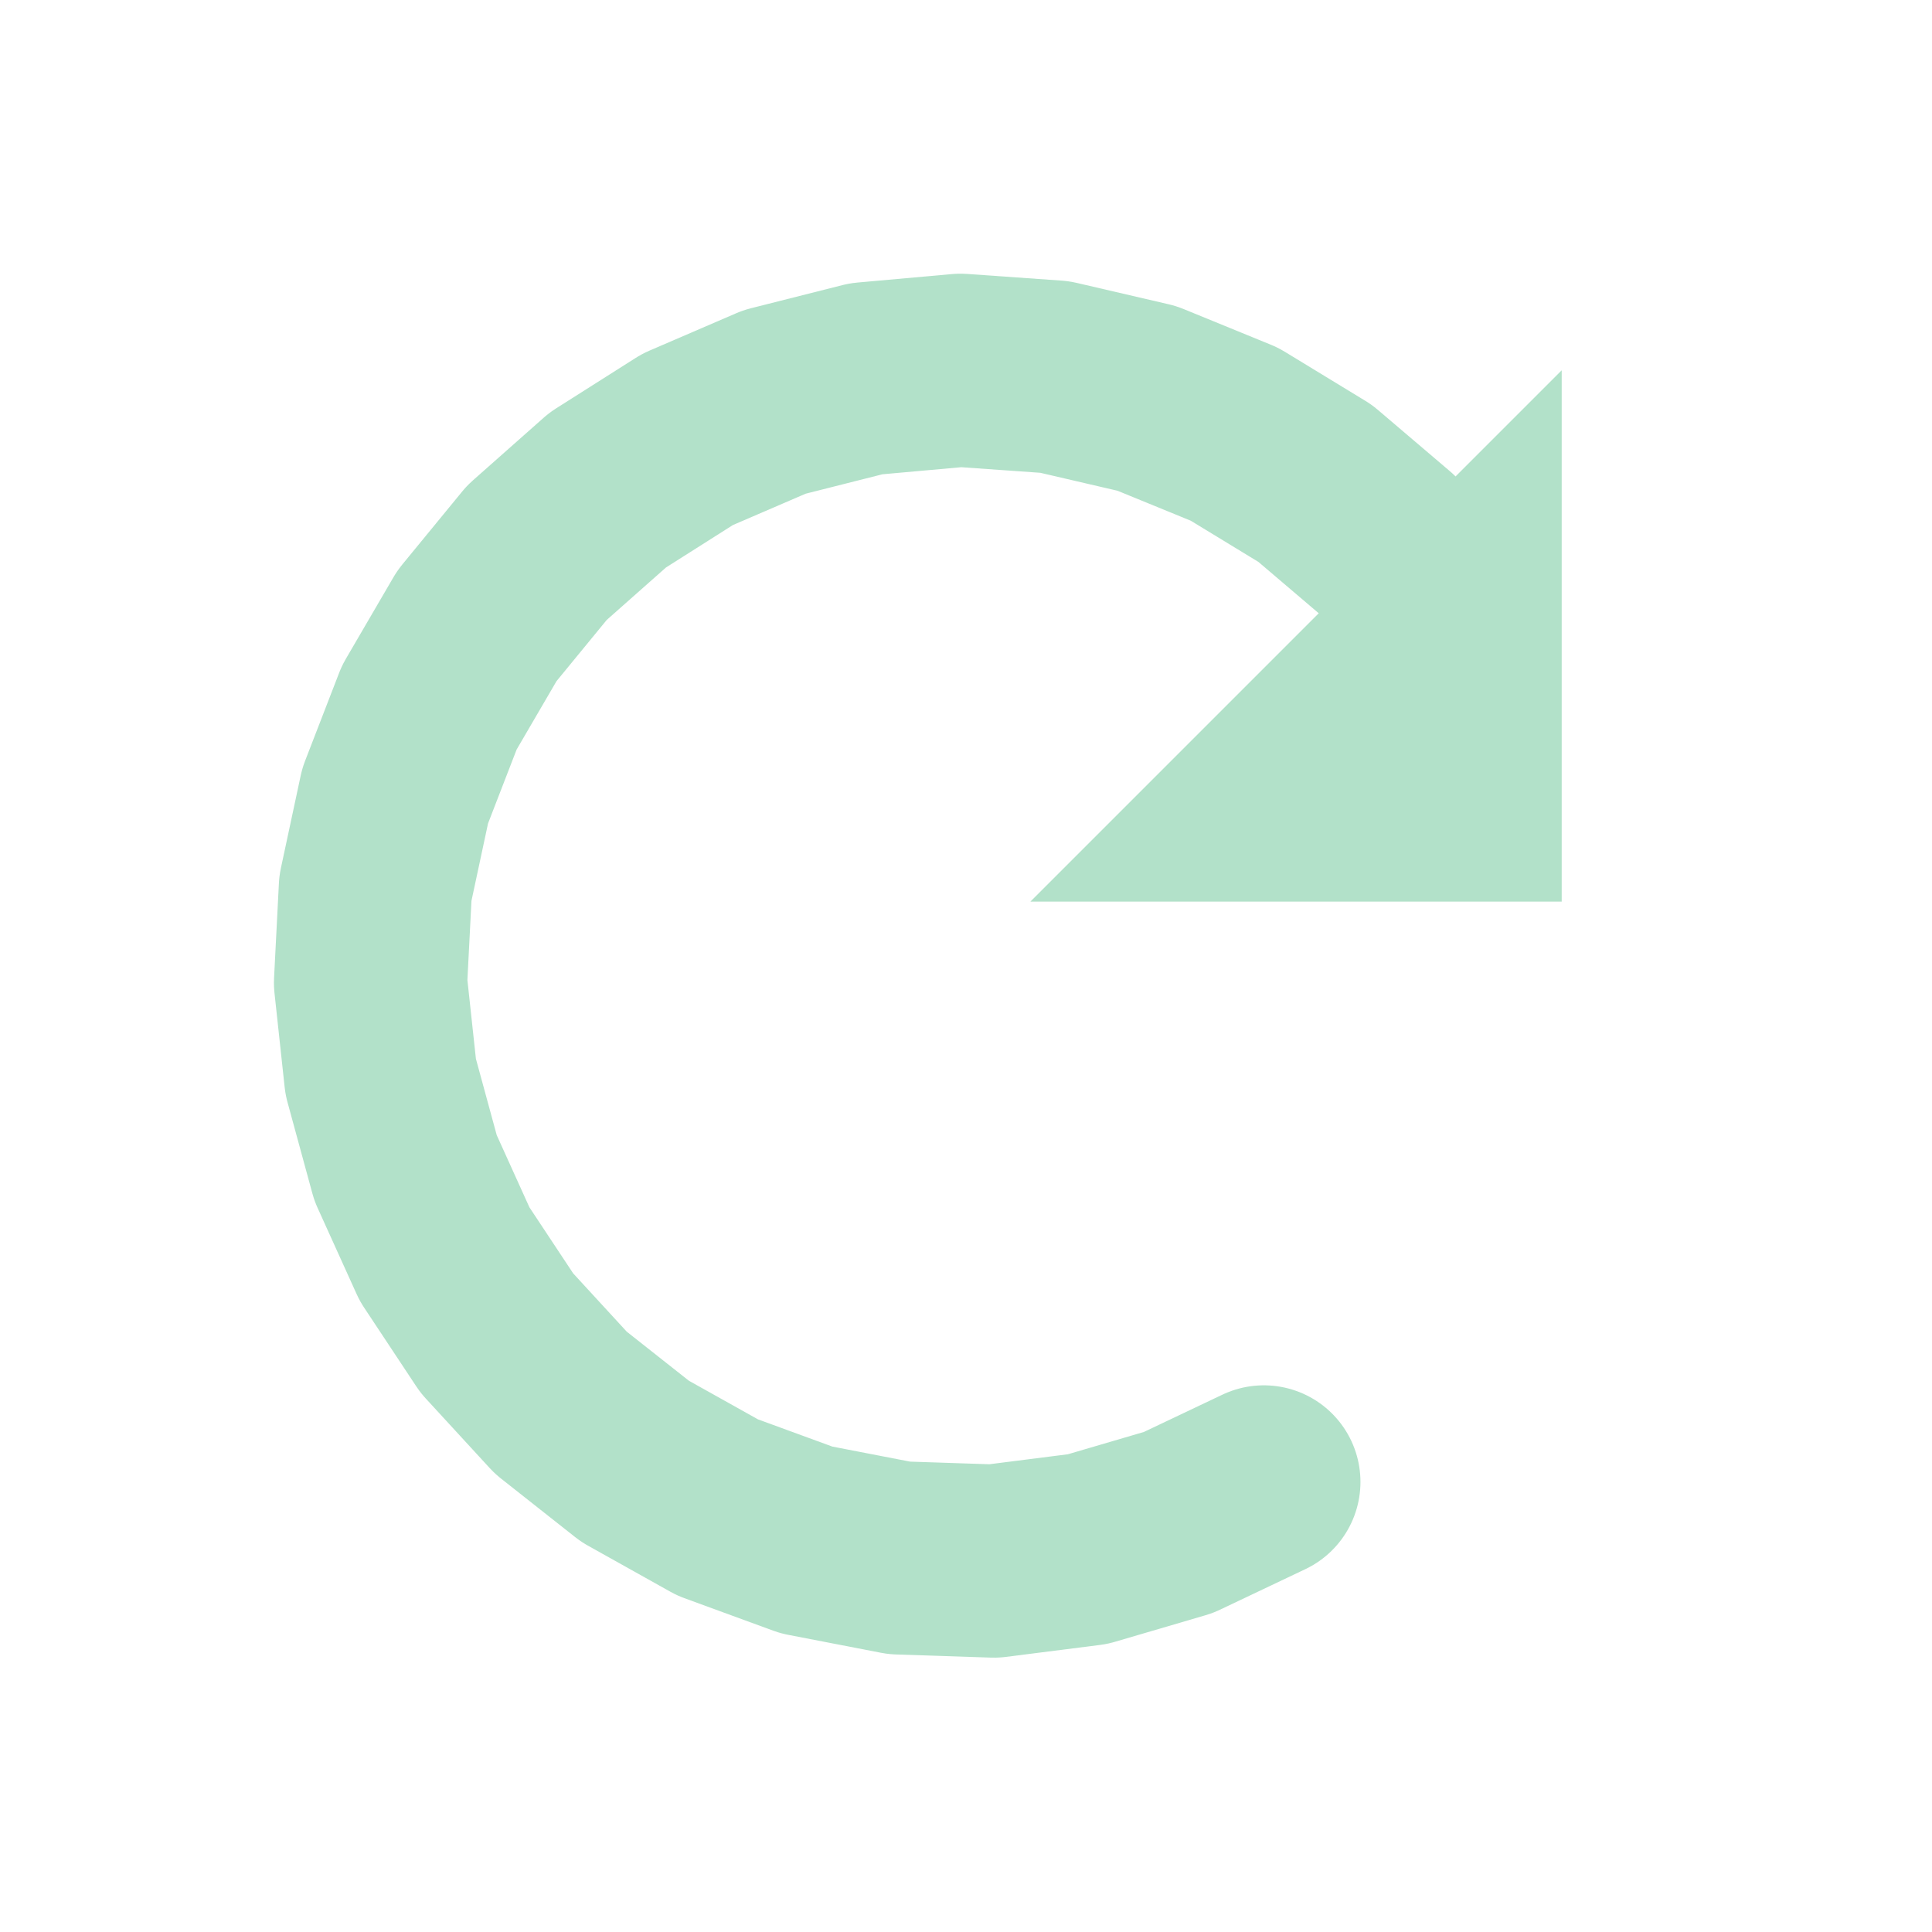
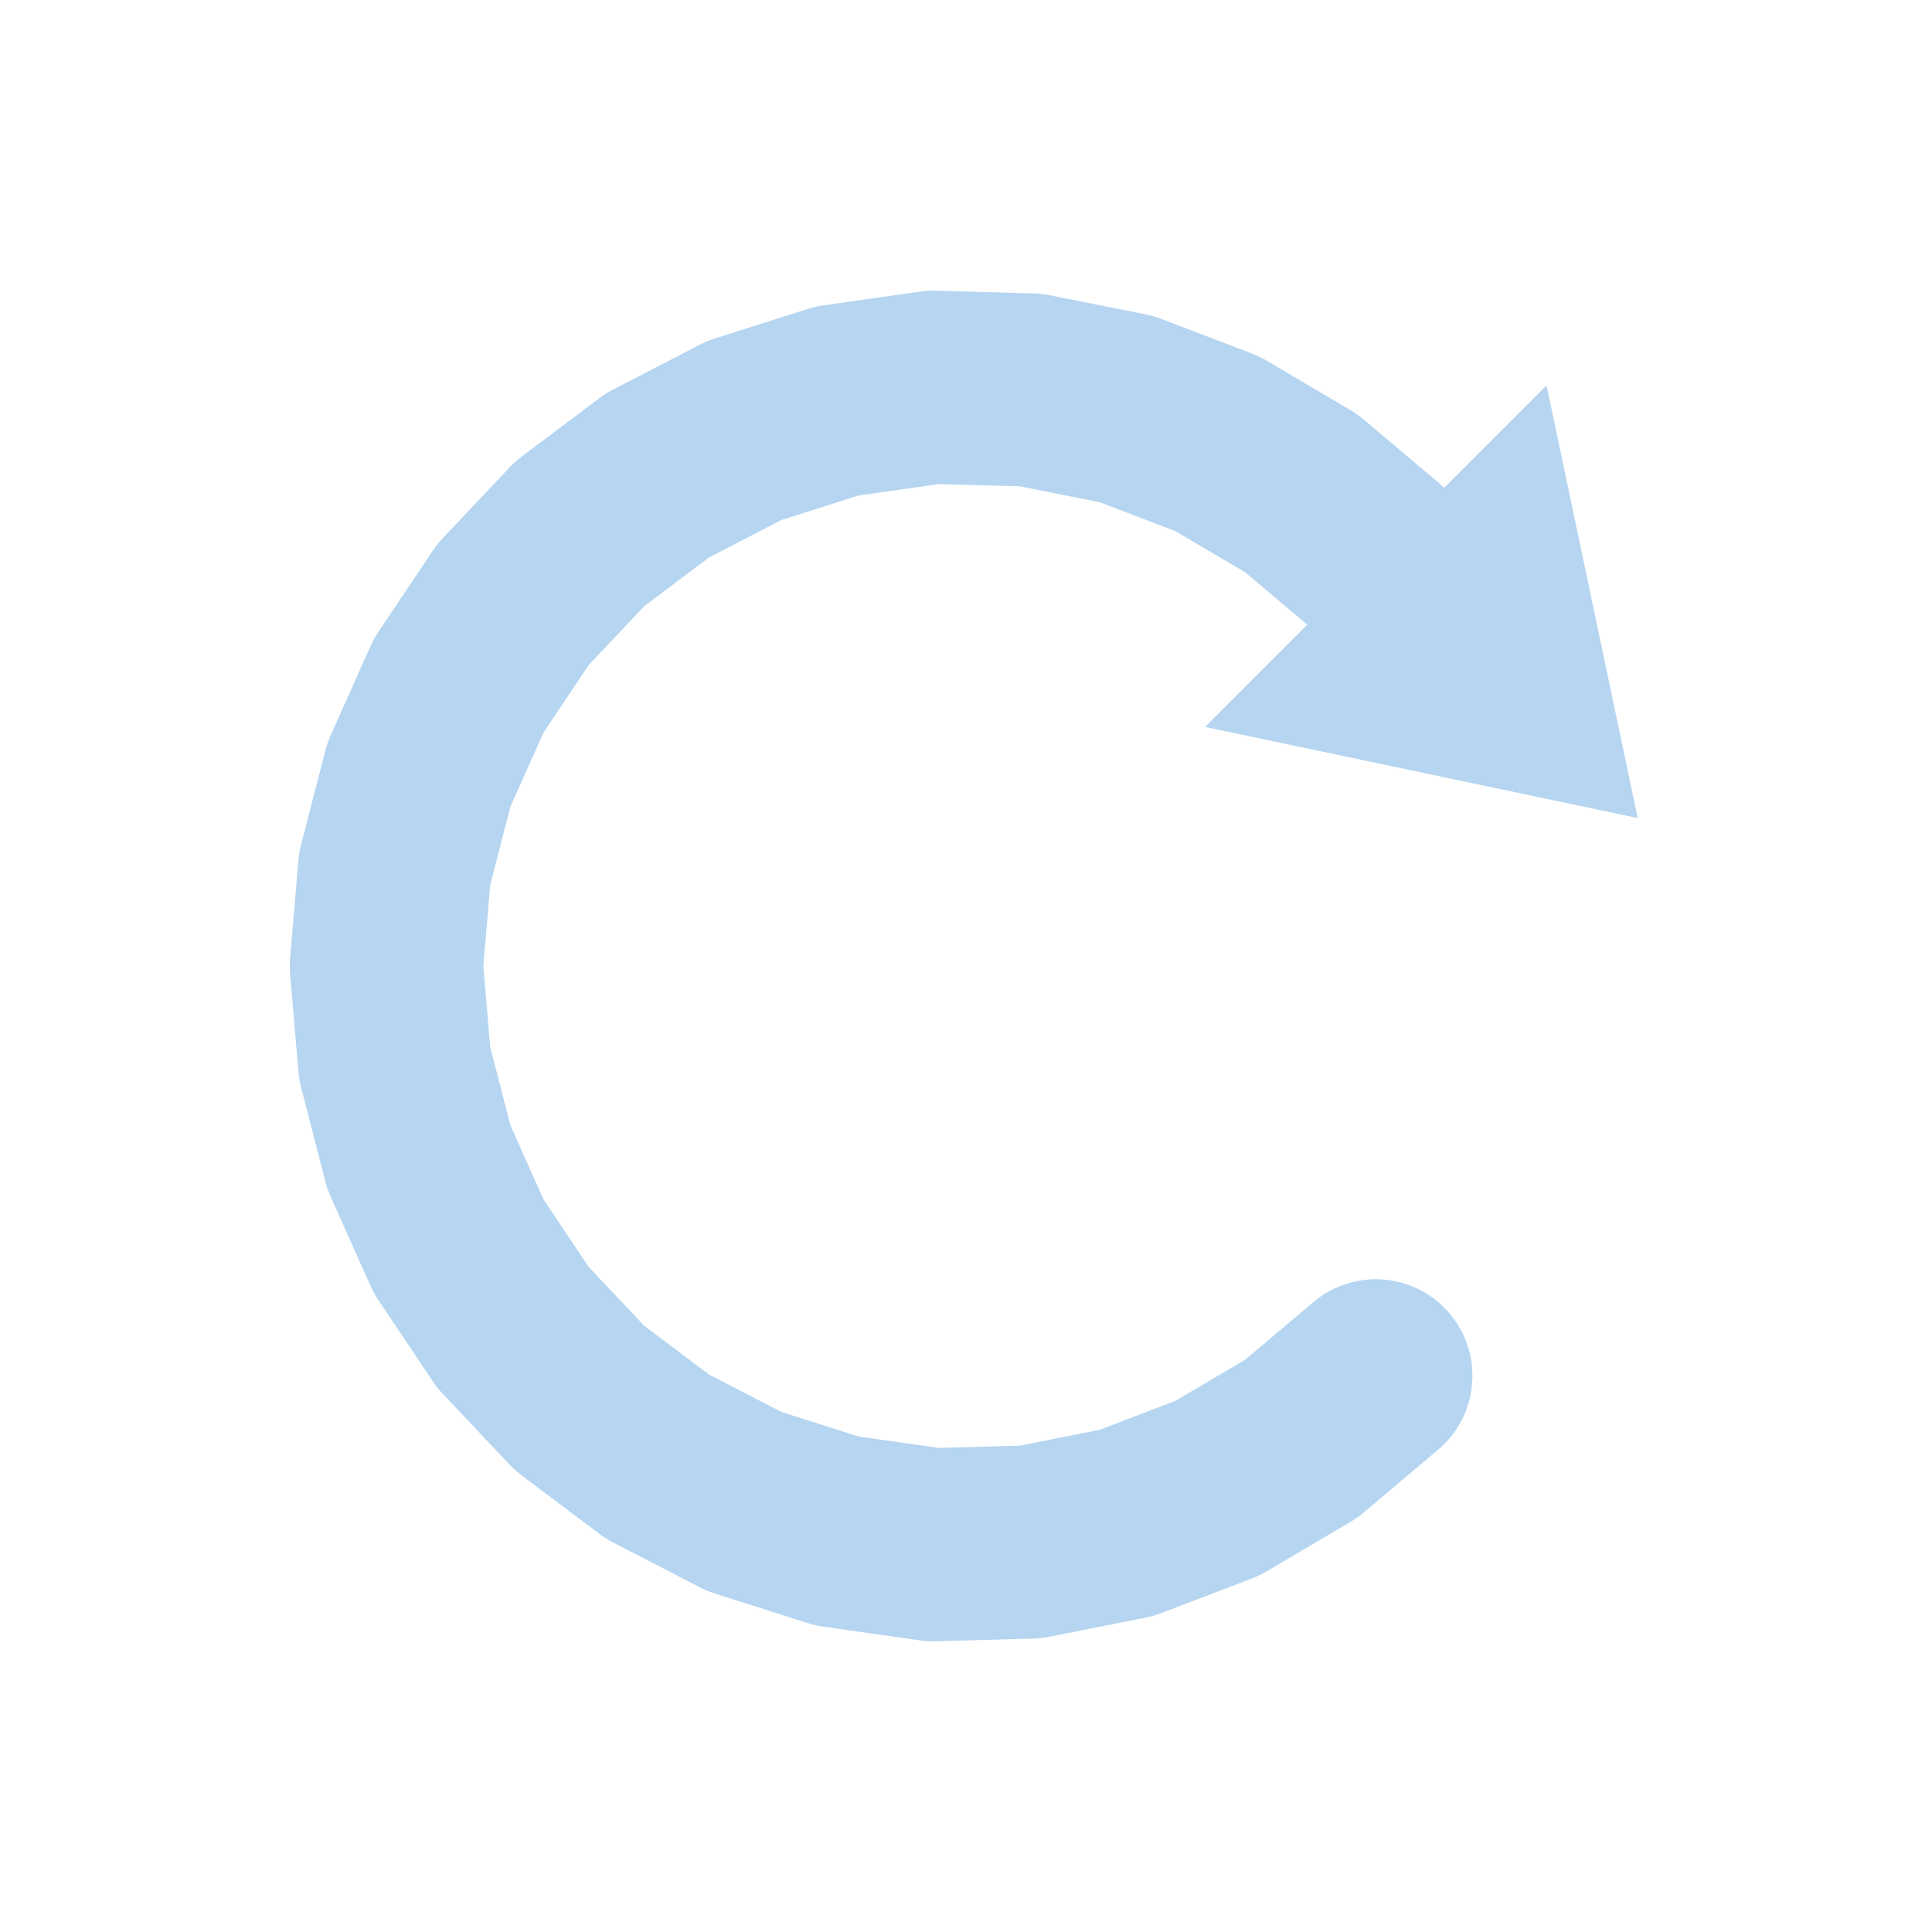
<svg xmlns="http://www.w3.org/2000/svg" width="24" height="24" viewBox="0 0 24 24">
-   <polyline points="15.7,18.409 14.639,18.913 13.511,19.244 12.346,19.392 11.171,19.353 10.018,19.13 8.914,18.726 7.889,18.153 6.967,17.425 6.172,16.56 5.523,15.58 5.038,14.509 4.729,13.376 4.603,12.208 4.663,11.034 4.909,9.885 5.333,8.789 5.925,7.774 6.67,6.866 7.55,6.087 8.542,5.458 9.621,4.993 10.76,4.705 11.931,4.6 13.103,4.683 14.247,4.949 15.335,5.394 16.338,6.005 17.233,6.767" fill="none" stroke-width="2.4" stroke-linecap="round" stroke-linejoin="round" stroke="#b2e1c9" />
-   <polygon points="12.8,11.2 19.4,11.2 19.4,4.6" fill="#b2e1c9" />
+   <polyline points="17.091,17.091 16.166,17.872 15.124,18.487 13.993,18.919 12.806,19.155 11.596,19.189 10.398,19.019 9.245,18.652 8.169,18.096 7.202,17.369 6.371,16.489 5.698,15.483 5.204,14.378 4.902,13.206 4.8,12 4.902,10.794 5.204,9.622 5.698,8.517 6.371,7.511 7.202,6.631 8.169,5.904 9.245,5.348 10.398,4.981 11.596,4.811 12.806,4.845 13.993,5.081 15.124,5.513 16.166,6.128 17.091,6.909" fill="none" stroke-width="2.4" stroke-linecap="round" stroke-linejoin="round" stroke="#b5d5f1" />
+   <polygon points="19.212,4.788 20.344,10.162 14.97,9.03" fill="#b5d5f1" />
</svg>
